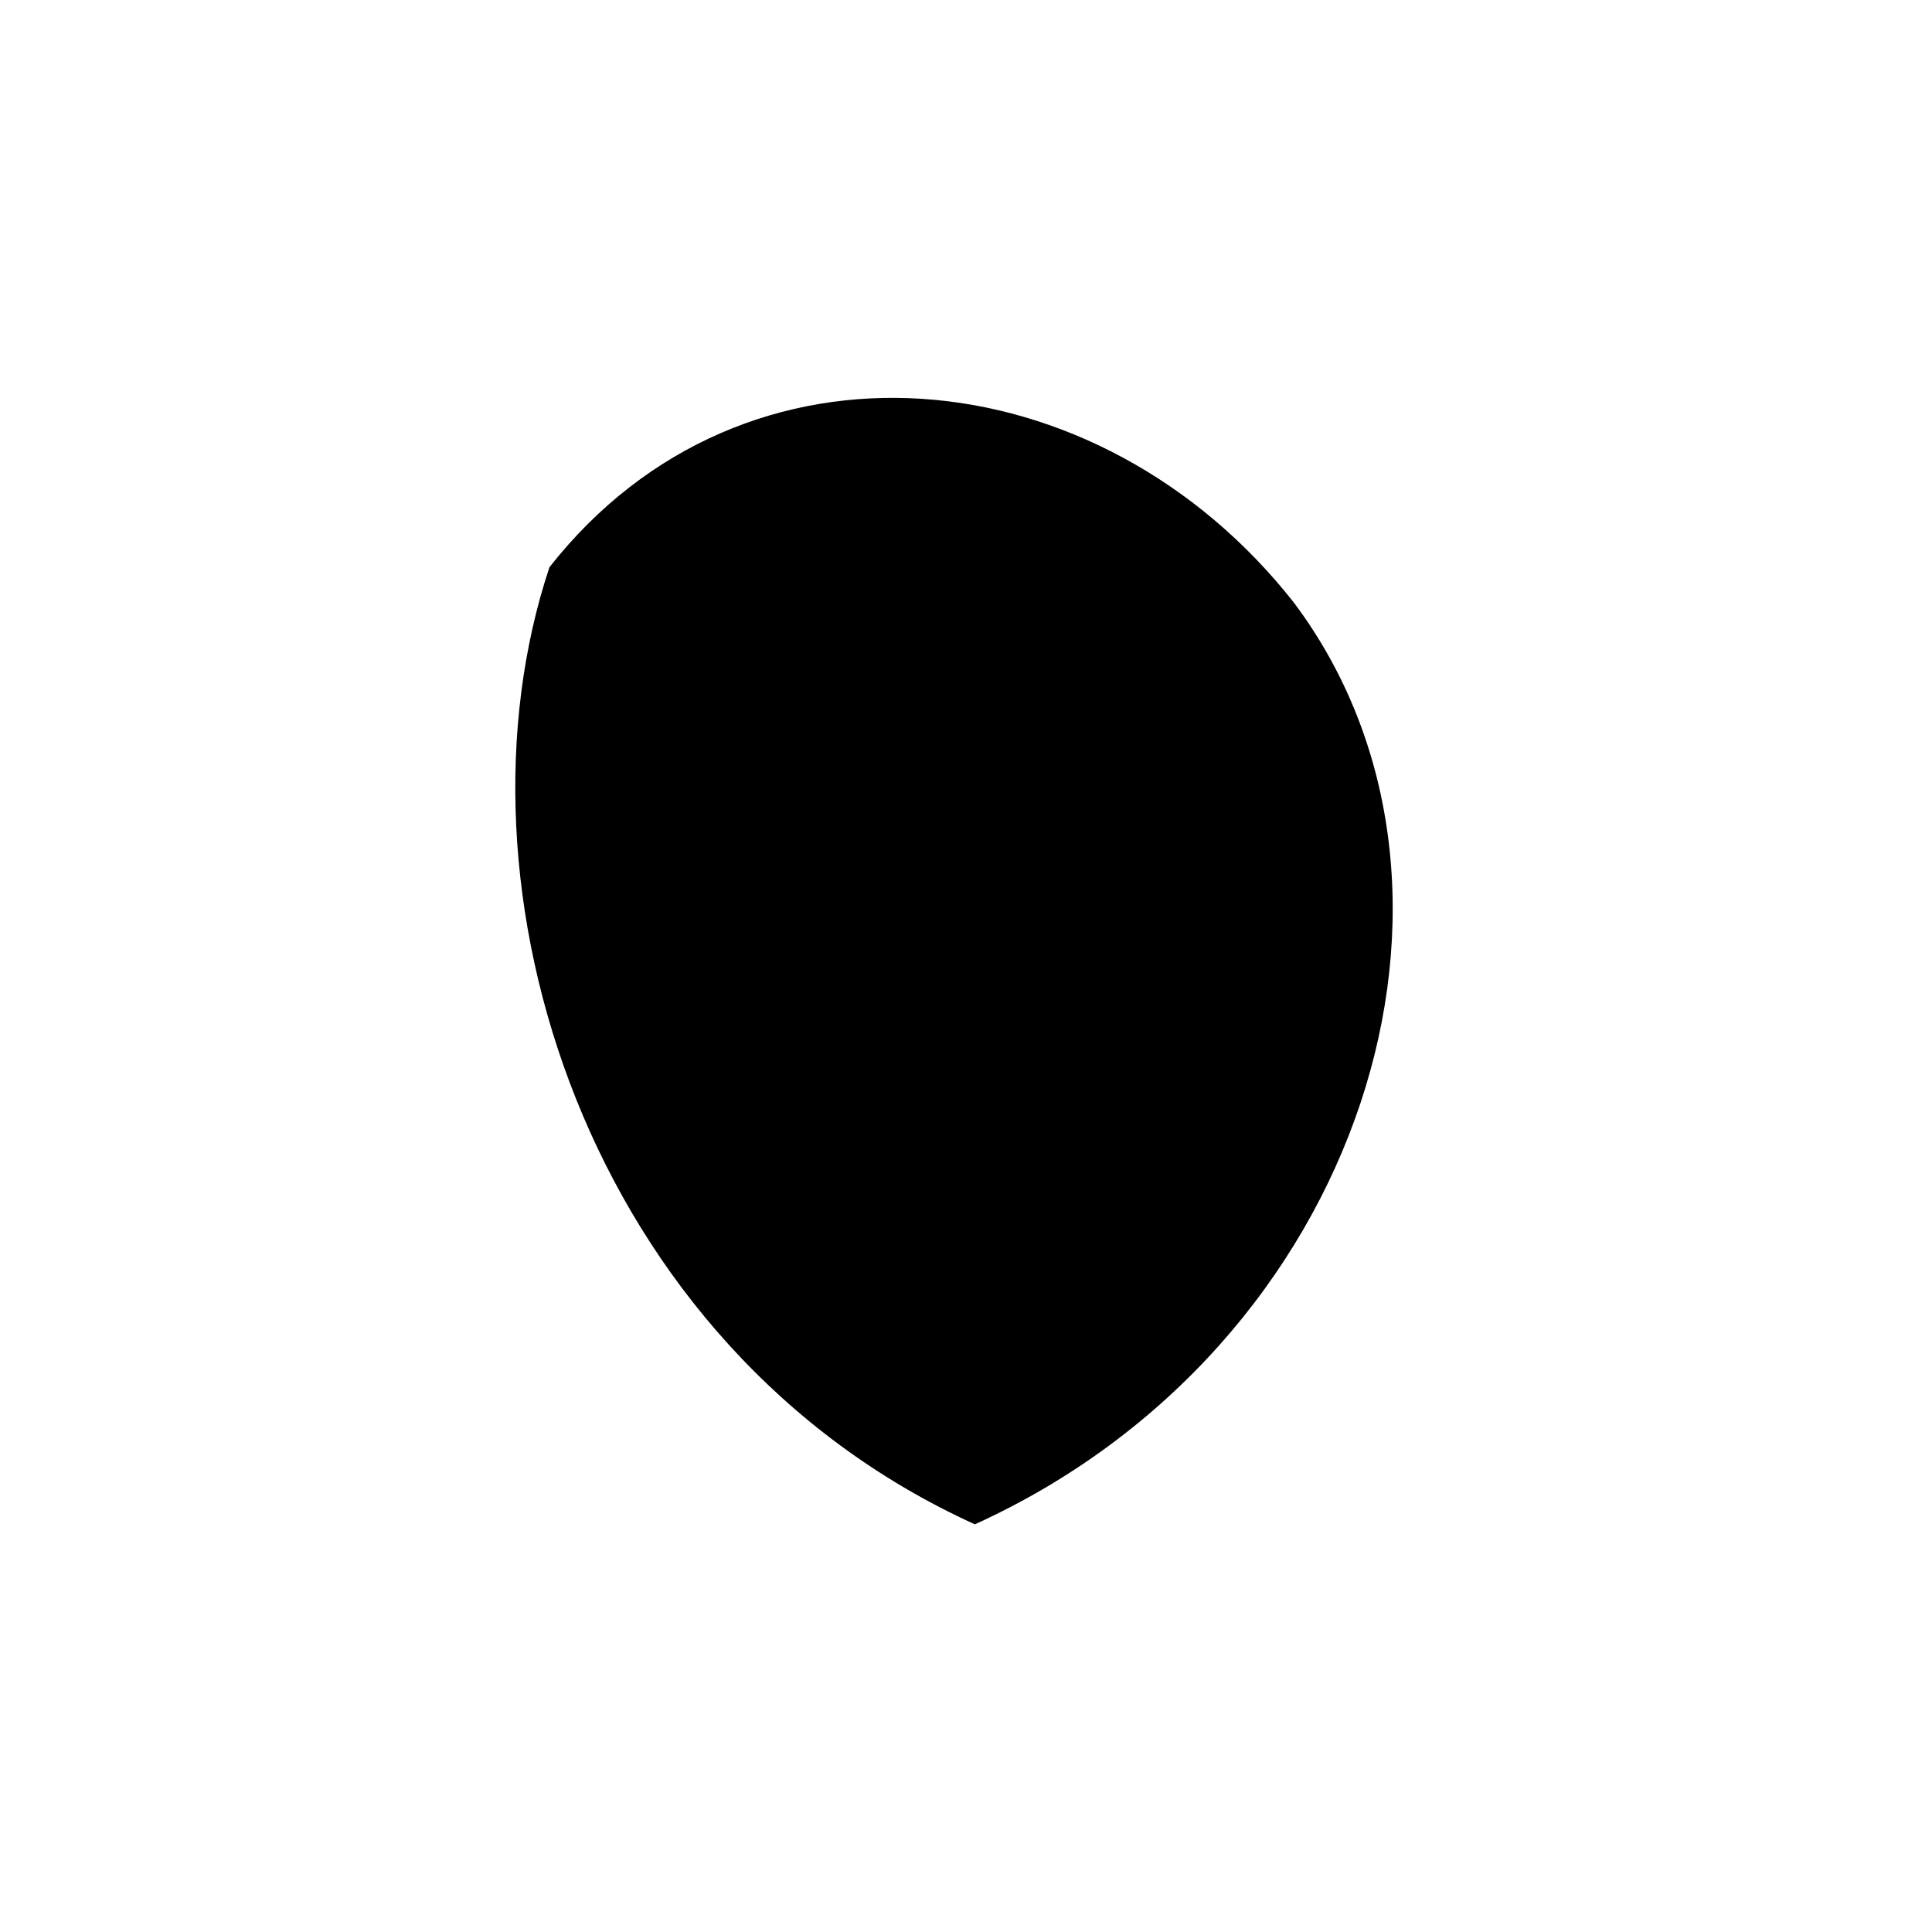
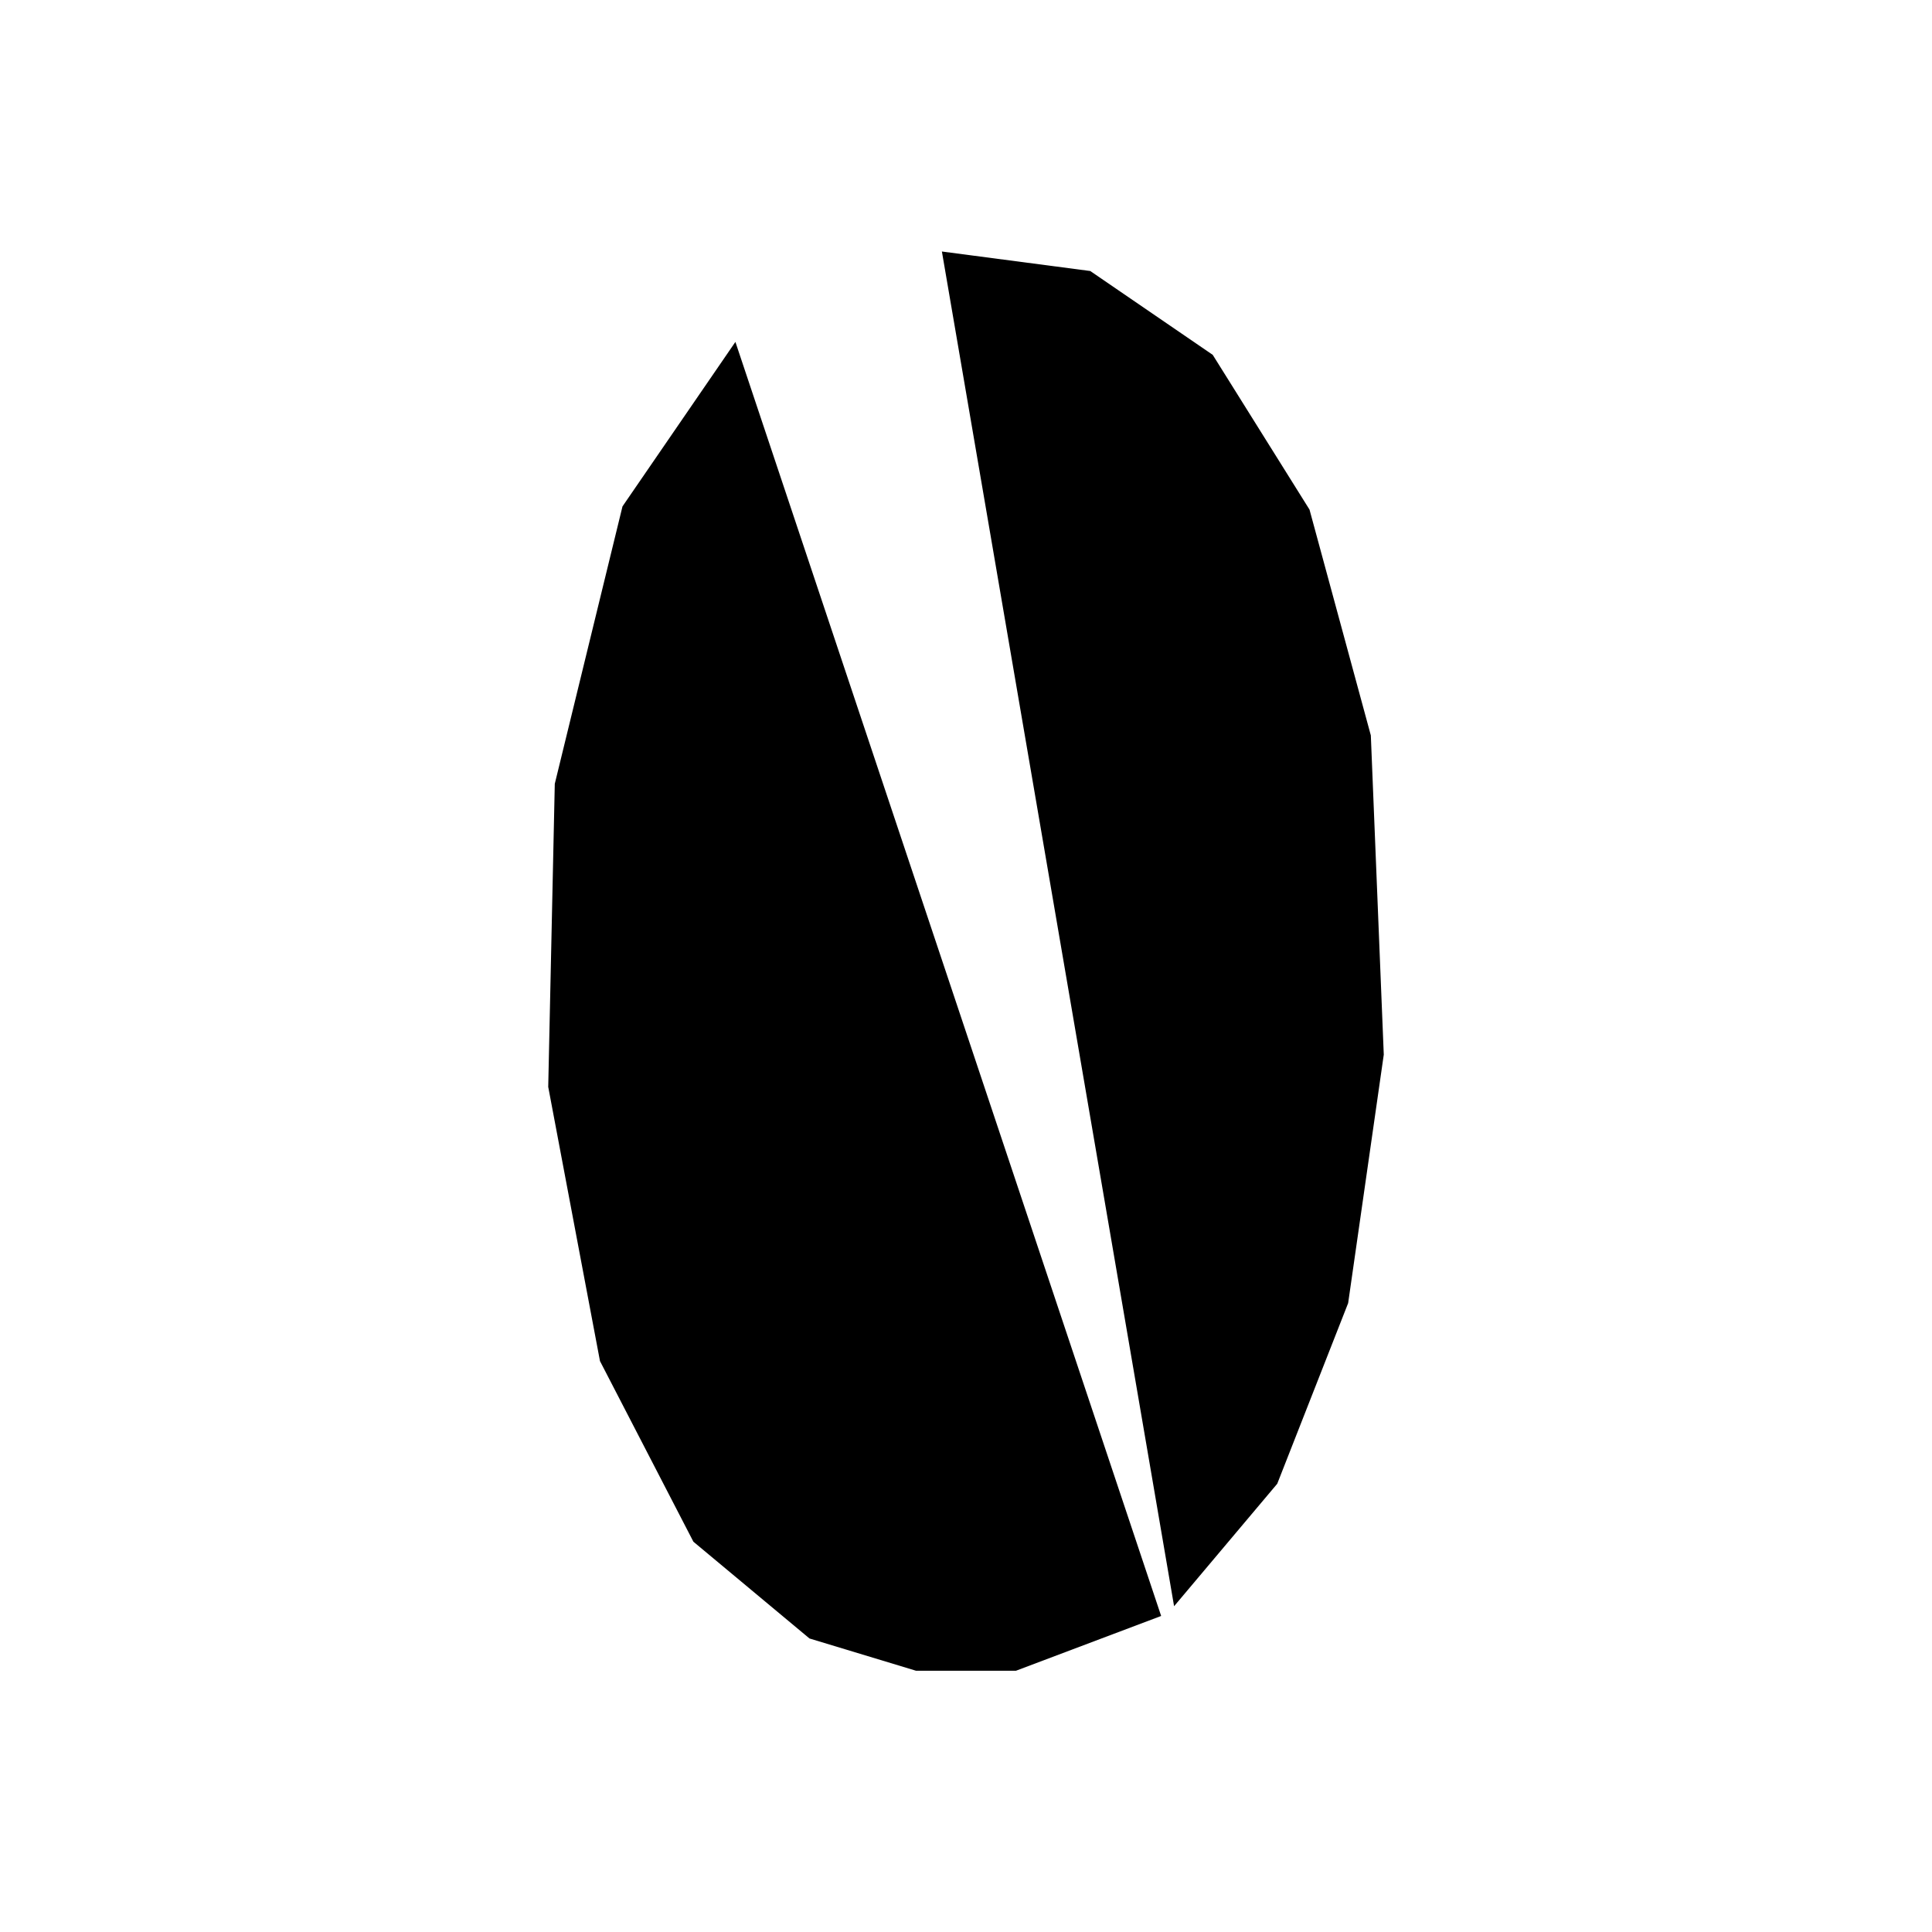
<svg xmlns="http://www.w3.org/2000/svg" viewBox="0 0 109 109">
-   <path id="custom:0a4a8-s1" d="M31,32 C42,18 62,20 73,34 C85,50 77,76 55,86 C33,76 25,50 31,32" />
-   <path id="custom:0a4a8-s2" d="M39,55 C49,63 60,63 70,55" />
+   <path id="custom:0a4a8-s1" d="M53.14,14.19 L61.51,15.29 L68.42,20.02 L73.88,28.75 L77.34,41.49 L78.07,59.50 L76.06,73.52 L72.06,83.71 L66.24,90.62" />
+   <path id="custom:0a4a8-s2" d="M50.95,14.38 L52.95,14.38" />
+   <path id="custom:0a4a8-s3" d="M46.22,16.01 L44.40,17.11" />
+   <path id="custom:0a4a8-s4" d="M41.49,19.29 L35.12,28.57 L31.30,44.22 L30.93,61.32 L33.85,76.79 L39.12,86.98 L45.67,92.44 L51.68,94.26 L57.32,94.26 L65.51,91.17" />
</svg>
